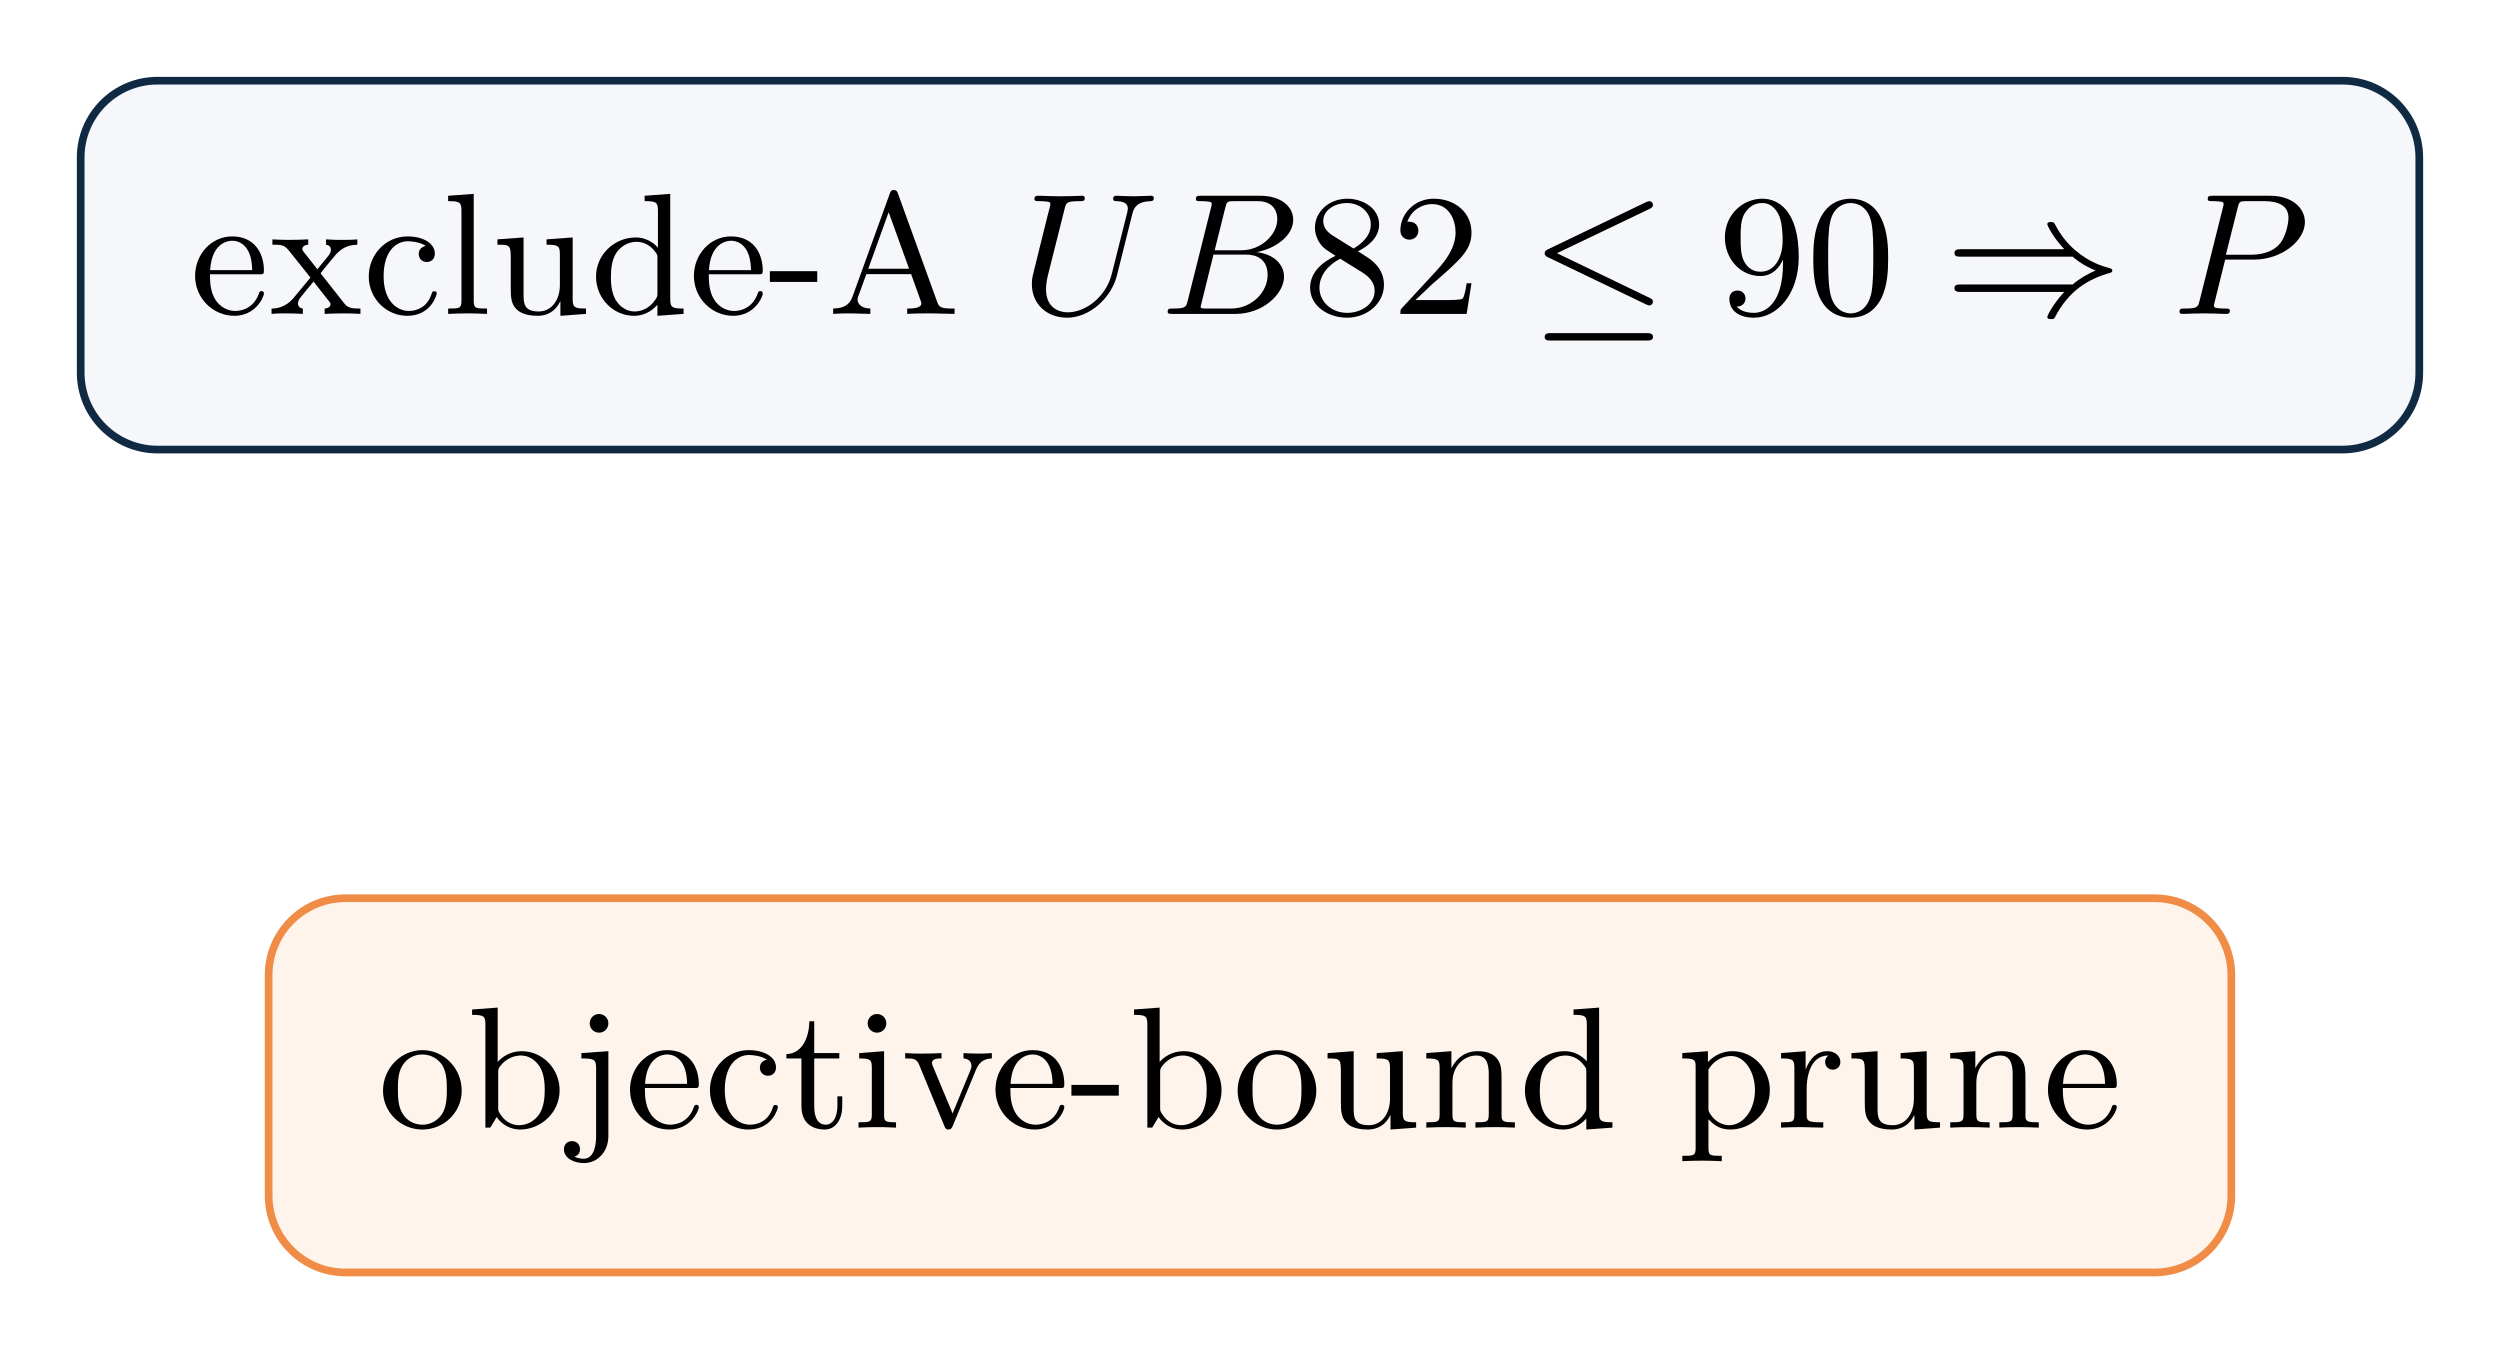
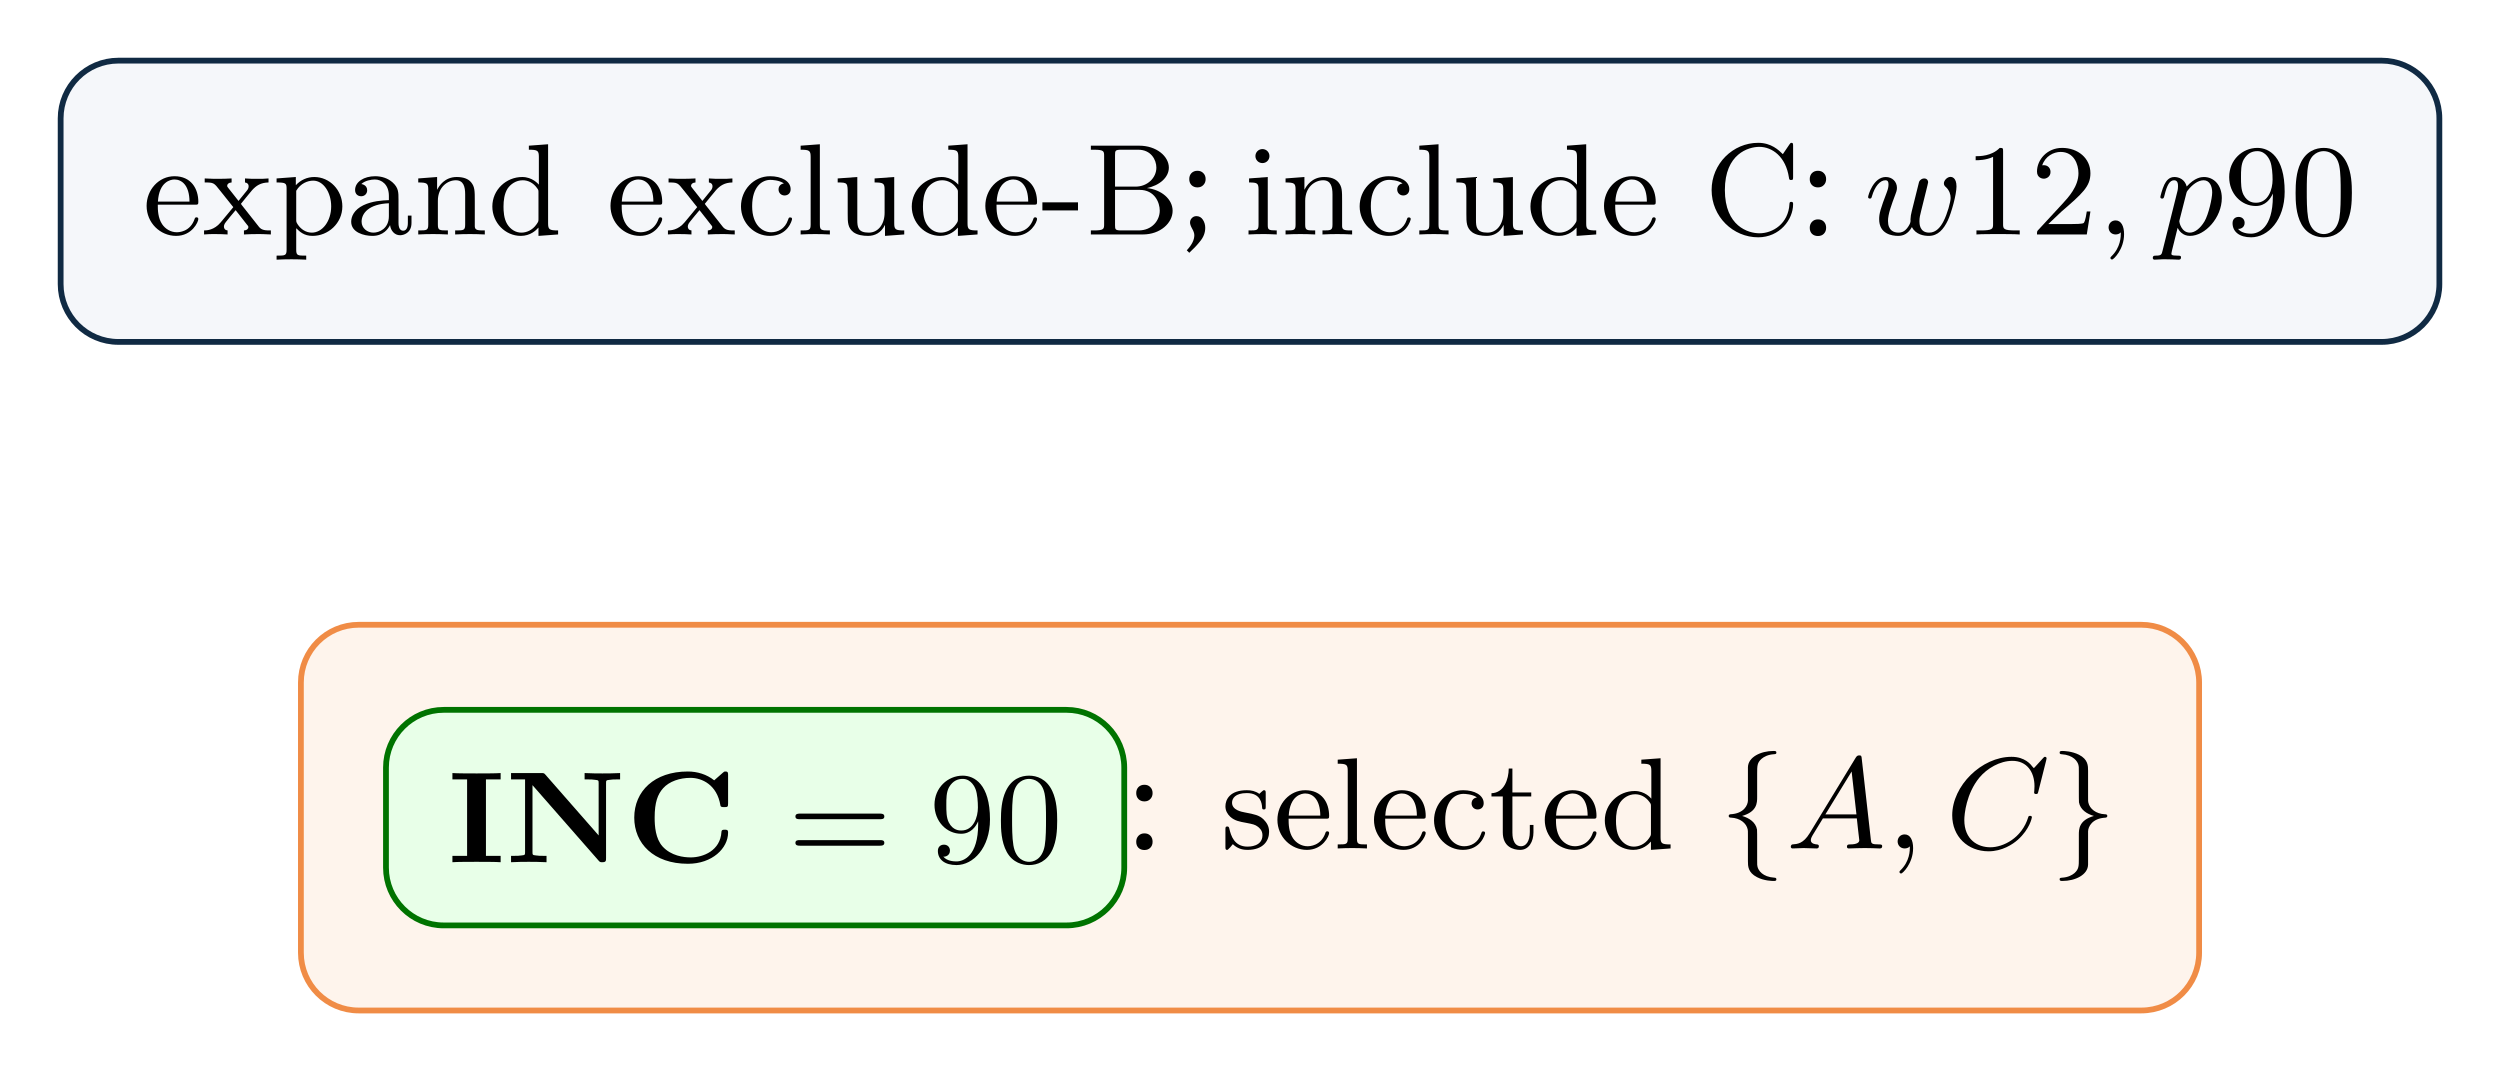
- <svg xmlns="http://www.w3.org/2000/svg" xmlns:xlink="http://www.w3.org/1999/xlink" version="1.1" width="129.601pt" height="70.149pt" viewBox="0 0 129.601 70.149">
+ <svg xmlns="http://www.w3.org/2000/svg" xmlns:xlink="http://www.w3.org/1999/xlink" version="1.1" width="172.465pt" height="73.893pt" viewBox="0 0 172.465 73.893">
  <defs>
-     <path id="g2-1" d="M4.243-2.87C4.243-3.471 4.216-4.243 3.902-4.916C3.507-5.759 2.826-5.974 2.305-5.974C1.767-5.974 1.085-5.759 .691-4.898C.404-4.279 .359-3.552 .359-2.87C.359-2.287 .377-1.417 .762-.709C1.184 .054 1.884 .197 2.296 .197C2.879 .197 3.543-.054 3.92-.879C4.189-1.48 4.243-2.153 4.243-2.87ZM2.305-.027C2.036-.027 1.39-.152 1.22-1.166C1.13-1.695 1.13-2.467 1.13-2.978C1.13-3.588 1.13-4.297 1.238-4.79C1.417-5.588 1.991-5.75 2.296-5.75C2.637-5.75 3.202-5.57 3.373-4.736C3.471-4.243 3.471-3.543 3.471-2.978C3.471-2.422 3.471-1.668 3.382-1.139C3.193-.117 2.53-.027 2.305-.027Z" />
-     <path id="g2-2" d="M4.144-1.588H3.893C3.875-1.471 3.803-.942 3.687-.798C3.633-.718 3.014-.718 2.835-.718H1.238L2.126-1.561C3.597-2.835 4.144-3.31 4.144-4.225C4.144-5.256 3.292-5.974 2.189-5.974C1.157-5.974 .457-5.158 .457-4.341C.457-3.893 .843-3.848 .924-3.848C1.121-3.848 1.39-3.992 1.39-4.315C1.39-4.584 1.202-4.781 .924-4.781C.879-4.781 .852-4.781 .816-4.772C1.032-5.409 1.606-5.696 2.09-5.696C3.005-5.696 3.319-4.844 3.319-4.225C3.319-3.31 2.628-2.565 2.198-2.099L.556-.323C.457-.224 .457-.206 .457 0H3.893L4.144-1.588Z" />
-     <path id="g2-3" d="M1.543-4.072C1.274-4.243 1.067-4.485 1.067-4.817C1.067-5.4 1.695-5.75 2.287-5.75C2.978-5.75 3.534-5.265 3.534-4.637S2.996-3.597 2.637-3.391L1.543-4.072ZM2.861-3.247C3.31-3.462 3.965-3.911 3.965-4.637C3.965-5.481 3.122-5.974 2.314-5.974C1.372-5.974 .637-5.301 .637-4.476C.637-4.135 .762-3.812 .978-3.552C1.13-3.382 1.184-3.346 1.704-3.014C.915-2.637 .386-2.09 .386-1.354C.386-.404 1.328 .197 2.296 .197C3.337 .197 4.216-.538 4.216-1.507C4.216-2.377 3.552-2.808 3.328-2.951C3.229-3.023 2.969-3.184 2.861-3.247ZM1.946-2.861L3.077-2.162C3.283-2.027 3.732-1.74 3.732-1.193C3.732-.484 3.014-.054 2.305-.054C1.525-.054 .87-.61 .87-1.354C.87-2 1.319-2.539 1.946-2.861Z" />
-     <path id="g2-4" d="M3.4-2.826V-2.628C3.4-.44 2.404-.054 1.893-.054C1.686-.054 1.229-.09 .996-.386H1.032C1.103-.368 1.453-.44 1.453-.798C1.453-1.032 1.292-1.211 1.041-1.211S.619-1.049 .619-.78C.619-.188 1.094 .197 1.902 .197C3.059 .197 4.216-.987 4.216-2.951C4.216-5.382 3.139-5.974 2.332-5.974C1.301-5.974 .386-5.14 .386-3.965C.386-2.826 1.211-1.964 2.225-1.964C2.879-1.964 3.238-2.44 3.4-2.826ZM2.243-2.189C2.099-2.189 1.659-2.189 1.372-2.745C1.202-3.086 1.202-3.525 1.202-3.956S1.202-4.835 1.39-5.176C1.659-5.633 2.009-5.75 2.332-5.75C2.942-5.75 3.184-5.131 3.22-5.041C3.346-4.709 3.382-4.162 3.382-3.776C3.382-3.122 3.086-2.189 2.243-2.189Z" />
-     <path id="g3-1" d="M6.207-5.445C6.288-5.481 6.387-5.534 6.387-5.651S6.297-5.848 6.198-5.848C6.18-5.848 6.135-5.848 6.028-5.795L.951-3.355C.825-3.292 .771-3.247 .771-3.139C.771-3.023 .87-2.969 .951-2.933L6.01-.502C6.135-.44 6.171-.44 6.189-.44C6.333-.44 6.387-.565 6.387-.628C6.387-.745 6.315-.78 6.225-.825L1.408-3.148L6.207-5.445ZM6.055 1.381C6.207 1.381 6.387 1.381 6.387 1.193C6.387 .996 6.189 .996 6.055 .996H1.103C.969 .996 .771 .996 .771 1.193C.771 1.381 .951 1.381 1.103 1.381H6.055Z" />
-     <path id="g3-2" d="M6.638-2.969C7.095-2.574 7.535-2.368 7.831-2.251C7.445-2.081 7.041-1.866 6.638-1.525H.825C.691-1.525 .511-1.525 .511-1.337C.511-1.139 .709-1.139 .87-1.139H6.207C5.642-.538 5.328 .081 5.328 .152C5.328 .269 5.436 .269 5.517 .269C5.624 .269 5.669 .269 5.714 .188C6.44-1.211 7.445-1.812 8.602-2.135C8.674-2.153 8.701-2.207 8.701-2.243C8.701-2.332 8.62-2.35 8.602-2.359C8.163-2.485 7.535-2.655 6.763-3.31C6.431-3.597 6.055-4.019 5.759-4.584C5.669-4.754 5.66-4.763 5.517-4.763C5.436-4.763 5.328-4.763 5.328-4.646C5.328-4.575 5.633-3.965 6.207-3.355H.87C.709-3.355 .511-3.355 .511-3.157C.511-2.969 .691-2.969 .825-2.969H6.638Z" />
-     <path id="g1-1" d="M1.462-.682C1.381-.359 1.363-.278 .691-.278C.52-.278 .422-.278 .422-.117C.422 0 .511 0 .673 0H3.938C5.391 0 6.458-1.058 6.458-1.929C6.458-2.565 5.929-3.104 5.041-3.202C6.064-3.4 6.934-4.081 6.934-4.88C6.934-5.579 6.288-6.127 5.221-6.127H2.153C1.991-6.127 1.884-6.127 1.884-5.965C1.884-5.848 1.964-5.848 2.153-5.848C2.189-5.848 2.35-5.848 2.494-5.83C2.646-5.813 2.709-5.795 2.709-5.696C2.709-5.651 2.7-5.615 2.673-5.517L1.462-.682ZM2.861-3.301L3.409-5.499C3.489-5.822 3.507-5.848 3.884-5.848H5.095C6.028-5.848 6.109-5.14 6.109-4.916C6.109-4.117 5.274-3.301 4.261-3.301H2.861ZM2.431-.278C2.305-.278 2.287-.278 2.251-.287C2.162-.296 2.135-.305 2.135-.368C2.135-.395 2.135-.413 2.18-.574L2.799-3.077H4.485C5.041-3.077 5.606-2.835 5.606-2.018C5.606-1.13 4.79-.278 3.714-.278H2.431Z" />
-     <path id="g1-2" d="M2.772-2.817H4.27C5.723-2.817 6.907-3.812 6.907-4.763C6.907-5.472 6.27-6.127 5.095-6.127H2.135C1.973-6.127 1.866-6.127 1.866-5.965C1.866-5.848 1.946-5.848 2.135-5.848C2.171-5.848 2.332-5.848 2.476-5.83C2.628-5.813 2.691-5.795 2.691-5.696C2.691-5.651 2.682-5.615 2.655-5.517L1.444-.682C1.363-.359 1.345-.278 .673-.278C.502-.278 .404-.278 .404-.117C.404-.018 .475 0 .538 0C.709 0 .933-.009 1.103-.018C1.372-.027 1.39-.027 1.677-.027S1.982-.027 2.251-.018C2.431-.009 2.664 0 2.835 0C2.897 0 3.014 0 3.014-.161C3.014-.278 2.924-.278 2.736-.278C2.7-.278 2.539-.278 2.395-.296C2.198-.323 2.189-.359 2.189-.44C2.189-.466 2.189-.484 2.234-.646L2.772-2.817ZM3.418-5.499C3.498-5.822 3.516-5.848 3.893-5.848H4.799C5.499-5.848 6.055-5.633 6.055-4.978C6.055-4.79 5.956-3.947 5.49-3.516C5.292-3.337 4.88-3.068 4.108-3.068H2.808L3.418-5.499Z" />
-     <path id="g1-3" d="M5.822-5.158C5.911-5.534 6.082-5.822 6.781-5.848C6.835-5.848 6.943-5.857 6.943-6.01C6.943-6.082 6.889-6.127 6.817-6.127C6.62-6.127 6.118-6.1 5.92-6.1C5.696-6.1 5.678-6.1 5.463-6.109C5.319-6.109 5.131-6.127 4.996-6.127C4.96-6.127 4.835-6.127 4.835-5.965C4.835-5.848 4.942-5.848 4.996-5.848C5.337-5.839 5.597-5.759 5.597-5.463C5.597-5.418 5.57-5.292 5.57-5.283L4.763-2.072C4.449-.834 3.364-.081 2.476-.081C2.018-.081 1.354-.323 1.354-1.274C1.354-1.507 1.39-1.74 1.444-1.973L2.314-5.436C2.395-5.777 2.422-5.848 3.122-5.848C3.265-5.848 3.364-5.848 3.364-6.01C3.364-6.091 3.301-6.127 3.229-6.127L2.664-6.109C2.395-6.1 2.377-6.1 2.09-6.1S1.785-6.1 1.516-6.109C1.337-6.118 1.103-6.127 .933-6.127C.879-6.127 .753-6.127 .753-5.965C.753-5.848 .843-5.848 1.023-5.848C1.058-5.848 1.22-5.848 1.363-5.83C1.534-5.813 1.579-5.786 1.579-5.696C1.579-5.642 1.498-5.319 1.444-5.131L1.247-4.341C1.166-3.992 .736-2.305 .7-2.126C.628-1.839 .619-1.74 .619-1.543C.619-.502 1.399 .197 2.449 .197C3.615 .197 4.745-.834 5.032-2L5.822-5.158Z" />
-     <path id="g0-27" d="M6.602 0V-.278H6.449C5.893-.278 5.795-.359 5.705-.61L3.669-6.234C3.624-6.351 3.597-6.423 3.453-6.423S3.292-6.369 3.238-6.225L1.31-.897C1.202-.601 .996-.287 .305-.278V0C.646-.027 .888-.027 1.22-.027L2.234 0V-.278C1.722-.287 1.57-.565 1.57-.736C1.57-.816 1.588-.861 1.606-.906L2.027-2.063H4.35L4.835-.709C4.871-.619 4.88-.592 4.88-.547C4.88-.278 4.377-.278 4.144-.278V0C4.548-.027 5.014-.027 5.427-.027L6.602 0ZM4.243-2.341H2.126L3.184-5.274L4.243-2.341Z" />
-     <path id="g0-35" d="M4.808-1.938C4.808-3.059 3.92-3.965 2.843-3.965C2.234-3.965 1.812-3.651 1.597-3.409V-6.225L.269-6.127V-5.848C.879-5.848 .96-5.786 .96-5.346V0H1.211L1.543-.547C1.821-.152 2.269 .099 2.754 .099C3.821 .099 4.808-.762 4.808-1.938ZM4.037-1.946C4.037-1.525 3.983-1.049 3.749-.691C3.552-.404 3.184-.126 2.709-.126C2.305-.126 1.964-.341 1.749-.673C1.624-.861 1.624-.87 1.624-1.041V-2.861C1.624-3.032 1.624-3.041 1.722-3.184C2.027-3.597 2.467-3.74 2.808-3.74C3.193-3.74 3.552-3.525 3.785-3.148C4.019-2.763 4.037-2.234 4.037-1.946Z" />
+     <path id="g5-1" d="M2.619-5.167C2.619-5.705 2.619-5.911 2.915-6.18C3.095-6.333 3.364-6.476 3.776-6.503C3.875-6.512 3.947-6.512 3.947-6.611C3.947-6.728 3.866-6.728 3.749-6.728C2.87-6.728 1.991-6.306 1.982-5.597V-3.301C1.973-2.996 1.713-2.404 .771-2.359C.691-2.35 .655-2.296 .655-2.243C.655-2.135 .745-2.126 .816-2.126C1.444-2.099 1.875-1.74 1.964-1.319C1.982-1.238 1.982-1.22 1.982-.906V.87C1.982 1.22 1.982 1.659 2.61 1.982C3.086 2.234 3.651 2.243 3.749 2.243C3.866 2.243 3.947 2.243 3.947 2.126C3.947 2.027 3.857 2.018 3.812 2.018C2.987 1.964 2.709 1.516 2.646 1.274C2.619 1.166 2.619 1.148 2.619 .825V-.52C2.619-.78 2.619-1.22 2.61-1.301C2.521-1.803 2.081-2.099 1.579-2.243C2.619-2.539 2.619-3.157 2.619-3.552V-5.167Z" />
+     <path id="g5-2" d="M2.619-1.184C2.628-1.489 2.888-2.081 3.83-2.126C3.911-2.135 3.947-2.189 3.947-2.243C3.947-2.35 3.857-2.359 3.785-2.359C3.157-2.386 2.727-2.745 2.637-3.166C2.619-3.247 2.619-3.265 2.619-3.579V-5.355C2.619-5.705 2.619-6.144 1.991-6.467C1.516-6.71 .951-6.728 .852-6.728C.745-6.728 .655-6.728 .655-6.611C.655-6.512 .745-6.503 .789-6.503C1.615-6.449 1.893-6.001 1.955-5.759C1.982-5.651 1.982-5.633 1.982-5.31V-3.965C1.982-3.705 1.982-3.265 1.991-3.184C2.081-2.682 2.521-2.386 3.023-2.243C1.982-1.946 1.982-1.328 1.982-.933V.682C1.982 1.22 1.982 1.426 1.686 1.695C1.507 1.848 1.238 1.991 .825 2.018C.727 2.027 .655 2.027 .655 2.126C.655 2.243 .745 2.243 .852 2.243C1.731 2.243 2.61 1.821 2.619 1.112V-1.184Z" />
+     <path id="g4-42" d="M7.068-2.045C7.068-2.243 6.979-2.243 6.835-2.243C6.736-2.243 6.62-2.243 6.611-2.099C6.539-.798 5.346-.332 4.494-.332C4.01-.332 3.139-.431 2.539-1.094C2.063-1.633 2-2.467 2-3.077C2-4.153 2.216-4.691 2.583-5.104C3.005-5.579 3.732-5.822 4.476-5.822C5.265-5.822 6.306-5.346 6.539-3.92C6.557-3.803 6.665-3.803 6.799-3.803C7.041-3.803 7.068-3.821 7.068-4.063V-6.001C7.068-6.162 7.068-6.261 6.889-6.261C6.799-6.261 6.781-6.243 6.701-6.171L6.109-5.651C5.597-6.064 4.942-6.261 4.288-6.261C1.973-6.261 .592-4.898 .592-3.077C.592-1.301 1.92 .108 4.297 .108C5.983 .108 7.068-.969 7.068-2.045Z" />
+     <path id="g4-65" d="M3.66 0V-.44H2.646V-5.714H3.66V-6.153C3.346-6.127 2.377-6.127 2-6.127S.646-6.127 .332-6.153V-5.714H1.345V-.44H.332V0C.646-.027 1.615-.027 1.991-.027S3.346-.027 3.66 0Z" />
+     <path id="g4-76" d="M7.903-5.714V-6.153C7.32-6.127 7.068-6.127 6.683-6.127C6.288-6.127 6.046-6.127 5.454-6.153V-5.714H5.687C5.929-5.714 5.947-5.714 6.162-5.687C6.414-5.66 6.423-5.651 6.423-5.454V-1.848L2.754-6.037C2.655-6.153 2.637-6.153 2.449-6.153H.377V-5.714H1.345V-.7C1.345-.502 1.337-.493 1.085-.466C.87-.44 .852-.44 .61-.44H.377V0C.96-.027 1.211-.027 1.597-.027C1.991-.027 2.234-.027 2.826 0V-.44H2.592C2.35-.44 2.332-.44 2.117-.466C1.866-.493 1.857-.502 1.857-.7V-5.319L6.414-.117C6.512 0 6.548 0 6.674 0C6.934 0 6.934-.099 6.934-.296V-5.454C6.934-5.651 6.943-5.66 7.194-5.687C7.409-5.714 7.427-5.714 7.669-5.714H7.903Z" />
+     <path id="g3-1" d="M4.243-2.87C4.243-3.471 4.216-4.243 3.902-4.916C3.507-5.759 2.826-5.974 2.305-5.974C1.767-5.974 1.085-5.759 .691-4.898C.404-4.279 .359-3.552 .359-2.87C.359-2.287 .377-1.417 .762-.709C1.184 .054 1.884 .197 2.296 .197C2.879 .197 3.543-.054 3.92-.879C4.189-1.48 4.243-2.153 4.243-2.87ZM2.305-.027C2.036-.027 1.39-.152 1.22-1.166C1.13-1.695 1.13-2.467 1.13-2.978C1.13-3.588 1.13-4.297 1.238-4.79C1.417-5.588 1.991-5.75 2.296-5.75C2.637-5.75 3.202-5.57 3.373-4.736C3.471-4.243 3.471-3.543 3.471-2.978C3.471-2.422 3.471-1.668 3.382-1.139C3.193-.117 2.53-.027 2.305-.027Z" />
+     <path id="g3-2" d="M2.727-5.732C2.727-5.956 2.718-5.974 2.494-5.974C1.938-5.4 1.112-5.4 .834-5.4V-5.122C1.005-5.122 1.552-5.122 2.036-5.355V-.718C2.036-.386 2.009-.278 1.175-.278H.888V0C1.211-.027 2.009-.027 2.377-.027S3.552-.027 3.875 0V-.278H3.588C2.754-.278 2.727-.386 2.727-.718V-5.732Z" />
+     <path id="g3-3" d="M4.144-1.588H3.893C3.875-1.471 3.803-.942 3.687-.798C3.633-.718 3.014-.718 2.835-.718H1.238L2.126-1.561C3.597-2.835 4.144-3.31 4.144-4.225C4.144-5.256 3.292-5.974 2.189-5.974C1.157-5.974 .457-5.158 .457-4.341C.457-3.893 .843-3.848 .924-3.848C1.121-3.848 1.39-3.992 1.39-4.315C1.39-4.584 1.202-4.781 .924-4.781C.879-4.781 .852-4.781 .816-4.772C1.032-5.409 1.606-5.696 2.09-5.696C3.005-5.696 3.319-4.844 3.319-4.225C3.319-3.31 2.628-2.565 2.198-2.099L.556-.323C.457-.224 .457-.206 .457 0H3.893L4.144-1.588Z" />
+     <path id="g3-4" d="M3.4-2.826V-2.628C3.4-.44 2.404-.054 1.893-.054C1.686-.054 1.229-.09 .996-.386H1.032C1.103-.368 1.453-.44 1.453-.798C1.453-1.032 1.292-1.211 1.041-1.211S.619-1.049 .619-.78C.619-.188 1.094 .197 1.902 .197C3.059 .197 4.216-.987 4.216-2.951C4.216-5.382 3.139-5.974 2.332-5.974C1.301-5.974 .386-5.14 .386-3.965C.386-2.826 1.211-1.964 2.225-1.964C2.879-1.964 3.238-2.44 3.4-2.826ZM2.243-2.189C2.099-2.189 1.659-2.189 1.372-2.745C1.202-3.086 1.202-3.525 1.202-3.956S1.202-4.835 1.39-5.176C1.659-5.633 2.009-5.75 2.332-5.75C2.942-5.75 3.184-5.131 3.22-5.041C3.346-4.709 3.382-4.162 3.382-3.776C3.382-3.122 3.086-2.189 2.243-2.189Z" />
+     <path id="g3-5" d="M6.351-2.969C6.476-2.969 6.647-2.969 6.647-3.157C6.647-3.355 6.449-3.355 6.315-3.355H.843C.709-3.355 .511-3.355 .511-3.157C.511-2.969 .691-2.969 .807-2.969H6.351ZM6.315-1.139C6.449-1.139 6.647-1.139 6.647-1.337C6.647-1.525 6.476-1.525 6.351-1.525H.807C.691-1.525 .511-1.525 .511-1.337C.511-1.139 .709-1.139 .843-1.139H6.315Z" />
+     <path id="g2-1" d="M1.633-.144C1.633 .152 1.633 .888 .969 1.525C.915 1.579 .915 1.588 .915 1.624C.915 1.686 .978 1.731 1.032 1.731C1.13 1.731 1.857 1.032 1.857-.018C1.857-.574 1.659-.969 1.274-.969C.969-.969 .789-.736 .789-.484S.969 0 1.274 0C1.408 0 1.543-.045 1.633-.144Z" />
+     <path id="g2-2" d="M1.633-1.049C1.193-.332 .798-.305 .44-.278C.377-.269 .332-.197 .332-.117C.332-.063 .368 0 .457 0C.628 0 1.049-.027 1.22-.027C1.417-.027 1.902 0 2.099 0C2.153 0 2.269 0 2.269-.161C2.269-.269 2.162-.278 2.135-.278C2.054-.287 1.713-.305 1.713-.574C1.713-.7 1.812-.87 1.839-.915L2.547-2.072H4.889C4.916-1.866 4.942-1.561 4.969-1.337C5.005-.987 5.059-.592 5.059-.565C5.059-.431 4.934-.278 4.413-.278C4.324-.278 4.207-.278 4.207-.117C4.207-.018 4.279 0 4.341 0C4.512 0 4.727-.018 4.907-.018S5.301-.027 5.445-.027C5.741-.027 5.759-.027 5.974-.018C6.118-.009 6.324 0 6.467 0C6.521 0 6.638 0 6.638-.161C6.638-.278 6.539-.278 6.431-.278C5.893-.278 5.884-.341 5.857-.601L5.23-6.18C5.212-6.378 5.203-6.423 5.05-6.423C4.925-6.423 4.871-6.36 4.799-6.243L1.633-1.049ZM2.718-2.35L4.53-5.31L4.862-2.35H2.718Z" />
+     <path id="g2-3" d="M6.943-6.082C6.97-6.189 6.97-6.207 6.97-6.225C6.97-6.234 6.961-6.324 6.862-6.324C6.808-6.324 6.781-6.297 6.719-6.225L6.171-5.624C6.135-5.579 6.1-5.543 6.091-5.543S6.073-5.552 6.019-5.615C5.884-5.795 5.481-6.324 4.548-6.324C2.494-6.324 .457-4.333 .457-2.287C.457-.825 1.525 .197 2.969 .197C3.902 .197 4.637-.287 4.987-.601C5.804-1.328 5.956-2.117 5.956-2.153S5.938-2.251 5.83-2.251C5.732-2.251 5.714-2.198 5.705-2.162C5.265-.718 3.983-.081 3.086-.081C2.216-.081 1.292-.61 1.292-1.964C1.292-2.368 1.426-3.785 2.332-4.889C2.87-5.534 3.749-6.046 4.611-6.046C5.606-6.046 6.135-5.283 6.135-4.297C6.135-3.992 6.109-3.929 6.109-3.857C6.109-3.758 6.216-3.758 6.243-3.758C6.36-3.758 6.36-3.776 6.405-3.947L6.943-6.082Z" />
+     <path id="g2-4" d="M.413 1.121C.35 1.381 .332 1.462-.054 1.462C-.152 1.462-.26 1.462-.26 1.624C-.26 1.659-.242 1.74-.144 1.74L.242 1.722C.296 1.713 .502 1.713 .628 1.713C.78 1.713 .933 1.722 1.085 1.722C1.229 1.722 1.381 1.74 1.516 1.74C1.57 1.74 1.686 1.74 1.686 1.579C1.686 1.462 1.597 1.462 1.444 1.462C1.023 1.462 1.023 1.399 1.023 1.319C1.023 1.265 1.085 1.023 1.121 .879L1.453-.457C1.543-.269 1.794 .099 2.305 .099C3.355 .099 4.503-1.166 4.503-2.512C4.503-3.427 3.938-3.965 3.265-3.965C3.077-3.965 2.628-3.92 2.081-3.31C1.946-3.812 1.534-3.965 1.229-3.965C.852-3.965 .664-3.687 .538-3.444C.386-3.131 .26-2.619 .26-2.583C.26-2.503 .323-2.476 .386-2.476C.484-2.476 .502-2.521 .547-2.7C.718-3.409 .906-3.74 1.211-3.74C1.48-3.74 1.48-3.453 1.48-3.319C1.48-3.247 1.471-3.113 1.453-3.041L.413 1.121ZM2.036-2.763C2.081-2.942 2.081-2.96 2.198-3.095C2.44-3.4 2.843-3.74 3.247-3.74C3.669-3.74 3.839-3.319 3.839-2.897C3.839-2.494 3.588-1.381 3.31-.906C3.005-.395 2.628-.126 2.296-.126C1.713-.126 1.57-.834 1.57-.897C1.57-.951 1.588-.996 1.597-1.041L2.036-2.763Z" />
+     <path id="g2-5" d="M4.279-3.068C4.324-3.247 4.404-3.57 4.404-3.606C4.404-3.723 4.324-3.866 4.126-3.866C4.01-3.866 3.848-3.794 3.776-3.624C3.758-3.57 3.328-1.839 3.274-1.606C3.22-1.39 3.193-1.247 3.184-1.032C3.22-.807 3.086-.61 2.951-.431C2.754-.188 2.556-.126 2.368-.126C2.045-.126 1.633-.26 1.633-.933C1.633-1.399 1.866-2.036 2.144-2.772C2.189-2.888 2.251-3.041 2.251-3.211C2.251-3.651 1.92-3.965 1.48-3.965C.619-3.965 .26-2.691 .26-2.583C.26-2.503 .323-2.476 .386-2.476C.484-2.476 .493-2.53 .529-2.646C.718-3.301 1.076-3.74 1.453-3.74C1.633-3.74 1.668-3.624 1.668-3.444C1.668-3.292 1.633-3.131 1.552-2.915C1.112-1.767 1.023-1.435 1.023-1.058C1.023-.036 1.893 .099 2.341 .099C2.691 .099 3.023-.045 3.283-.511C3.552 .018 4.117 .099 4.449 .099C5.086 .099 5.472-.368 5.759-.96C6.01-1.489 6.36-2.763 6.36-3.31C6.36-3.938 6.028-3.974 5.947-3.974C5.723-3.974 5.49-3.732 5.49-3.525C5.49-3.391 5.57-3.319 5.633-3.265C5.875-3.041 5.956-2.754 5.956-2.521C5.956-2.251 5.732-1.426 5.463-.906C5.265-.52 4.96-.126 4.476-.126C3.803-.126 3.803-.753 3.803-.915C3.803-1.157 3.848-1.345 3.929-1.659L4.279-3.068Z" />
+     <path id="g1-29" d="M1.597-4.234Q1.758-4.072 1.758-3.821T1.597-3.409Q1.444-3.247 1.193-3.247T.78-3.409Q.628-3.57 .628-3.821T.78-4.234Q.942-4.395 1.193-4.395T1.597-4.234ZM1.758-.457Q1.758-.206 1.597-.045Q1.444 .108 1.193 .108T.78-.045Q.628-.206 .628-.457T.78-.87Q.942-1.041 1.193-1.041Q1.453-1.041 1.606-.879T1.758-.457Z" />
+     <path id="g1-30" d="M1.597-4.234Q1.758-4.072 1.758-3.821T1.597-3.409Q1.444-3.247 1.193-3.247T.78-3.409Q.628-3.57 .628-3.821T.78-4.234Q.942-4.395 1.193-4.395T1.597-4.234ZM1.731-.457Q1.731-.206 1.642 .027Q1.552 .269 1.345 .511Q1.139 .762 1.014 .888T.628 1.265L.457 1.094Q.978 .538 .978 .054Q.978-.144 .825-.404Q.682-.664 .682-.816Q.682-1.005 .807-1.13Q.933-1.265 1.121-1.265Q1.408-1.265 1.57-1.014T1.731-.457Z" />
+     <path id="g0-28" d="M4.458-.798V-1.301H4.207V-.807C4.207-.709 4.207-.26 3.884-.26S3.561-.691 3.561-.834V-2.404C3.561-2.915 3.561-3.22 3.157-3.588C2.826-3.884 2.395-4.019 1.946-4.019C1.193-4.019 .565-3.642 .565-3.068C.565-2.79 .753-2.637 .987-2.637C1.229-2.637 1.399-2.817 1.399-3.05C1.399-3.436 .996-3.48 .996-3.48C1.238-3.714 1.668-3.794 1.929-3.794C2.386-3.794 2.897-3.453 2.897-2.664V-2.368C2.413-2.35 1.74-2.305 1.139-2.018C.493-1.704 .296-1.238 .296-.879C.296-.144 1.166 .099 1.767 .099C2.512 .099 2.852-.395 2.978-.646C3.023-.269 3.283 .054 3.669 .054C3.893 .054 4.458-.081 4.458-.798ZM2.897-1.265C2.897-.395 2.225-.126 1.83-.126C1.408-.126 1.014-.431 1.014-.879C1.014-1.471 1.525-2.099 2.897-2.153V-1.265Z" />
+     <path id="g0-34" d="M6.01-1.633C6.01-2.44 5.23-3.095 4.234-3.202C5.122-3.382 5.75-3.947 5.75-4.611C5.75-5.4 4.889-6.127 3.705-6.127H.368V-5.848H.574C1.265-5.848 1.283-5.75 1.283-5.418V-.709C1.283-.377 1.265-.278 .574-.278H.368V0H3.956C5.167 0 6.01-.798 6.01-1.633ZM4.889-4.611C4.889-3.92 4.288-3.301 3.444-3.301H2.036V-5.481C2.036-5.786 2.054-5.848 2.476-5.848H3.642C4.521-5.848 4.889-5.149 4.889-4.611ZM5.122-1.65C5.122-.96 4.584-.278 3.66-.278H2.476C2.054-.278 2.036-.341 2.036-.646V-3.077H3.732C4.772-3.077 5.122-2.198 5.122-1.65Z" />
+     <path id="g0-42" d="M6.135-2.081C6.135-2.171 6.135-2.251 6.01-2.251C5.893-2.251 5.893-2.189 5.884-2.108C5.813-.745 4.736-.081 3.812-.081C3.05-.081 1.426-.556 1.426-3.068C1.426-5.57 3.059-6.046 3.803-6.046C4.691-6.046 5.633-5.373 5.848-3.92C5.866-3.803 5.875-3.758 5.992-3.758C6.135-3.758 6.135-3.803 6.135-3.992V-6.091C6.135-6.243 6.135-6.324 6.028-6.324C5.965-6.324 5.938-6.297 5.884-6.216L5.427-5.543C5.14-5.822 4.629-6.324 3.723-6.324C1.982-6.324 .511-4.88 .511-3.068C.511-1.22 2 .197 3.723 .197C5.212 .197 6.135-1.032 6.135-2.081Z" />
    <path id="g0-43" d="M3.83-1.067C3.83-1.175 3.732-1.175 3.705-1.175C3.606-1.175 3.606-1.157 3.552-1.005C3.346-.386 2.843-.152 2.386-.152C1.812-.152 1.076-.619 1.076-1.946C1.076-3.346 1.794-3.767 2.332-3.767C2.449-3.767 2.933-3.749 3.265-3.525C3.077-3.489 2.897-3.364 2.897-3.104C2.897-2.87 3.077-2.691 3.31-2.691S3.732-2.843 3.732-3.122C3.732-3.678 3.104-4.019 2.314-4.019C1.166-4.019 .305-3.059 .305-1.938C.305-.78 1.238 .099 2.296 .099C3.543 .099 3.83-.987 3.83-1.067Z" />
    <path id="g0-47" d="M4.844 0V-.278C4.234-.278 4.153-.341 4.153-.78V-6.225L2.826-6.127V-5.848C3.436-5.848 3.516-5.786 3.516-5.346V-3.436C3.471-3.489 3.068-3.965 2.368-3.965C1.265-3.965 .305-3.086 .305-1.929C.305-.807 1.202 .099 2.269 .099C2.924 .099 3.328-.287 3.489-.475V.099L4.844 0ZM3.489-1.076C3.489-.915 3.489-.888 3.355-.7C3.077-.296 2.664-.126 2.305-.126C1.92-.126 1.561-.341 1.328-.718C1.094-1.103 1.076-1.633 1.076-1.92C1.076-2.341 1.13-2.817 1.363-3.175C1.561-3.462 1.929-3.74 2.404-3.74C2.781-3.74 3.139-3.552 3.382-3.211C3.489-3.068 3.489-3.059 3.489-2.888V-1.076Z" />
    <path id="g0-50" d="M3.83-1.067C3.83-1.13 3.785-1.184 3.705-1.184C3.615-1.184 3.588-1.121 3.579-1.085C3.274-.17 2.476-.152 2.341-.152C1.911-.152 1.543-.395 1.337-.7C1.041-1.139 1.032-1.677 1.032-2.054H3.588C3.785-2.054 3.83-2.054 3.83-2.243C3.83-3.166 3.328-4.019 2.18-4.019C1.103-4.019 .26-3.086 .26-1.973C.26-.798 1.202 .099 2.296 .099S3.83-.861 3.83-1.067ZM3.22-2.269H1.041C1.121-3.651 1.929-3.794 2.18-3.794C2.673-3.794 3.211-3.418 3.22-2.269Z" />
    <path id="g0-64" d="M2.556-1.659V-2.216H.099V-1.659H2.556Z" />
    <path id="g0-66" d="M2.269 0V-.278C1.686-.278 1.65-.323 1.65-.673V-3.965L.359-3.866V-3.588C.933-3.588 1.014-3.534 1.014-3.095V-.691C1.014-.278 .915-.278 .323-.278V0C.727-.018 .915-.027 1.31-.027C1.453-.027 1.83-.027 2.269 0ZM1.767-5.409C1.767-5.678 1.552-5.893 1.283-5.893S.798-5.678 .798-5.409S1.014-4.925 1.283-4.925S1.767-5.14 1.767-5.409Z" />
-     <path id="g0-68" d="M1.955 .431V-3.965L.556-3.866V-3.588C1.238-3.588 1.319-3.525 1.319-3.086V.457C1.319 .718 1.283 1.615 .673 1.615C.646 1.615 .413 1.615 .197 1.507C.484 1.417 .484 1.166 .484 1.112C.484 .879 .314 .7 .072 .7C-.188 .7-.35 .879-.35 1.121C-.35 1.588 .17 1.839 .682 1.839C1.39 1.839 1.955 1.256 1.955 .431ZM1.955-5.409C1.955-5.678 1.74-5.893 1.471-5.893S.987-5.678 .987-5.409S1.202-4.925 1.471-4.925S1.955-5.14 1.955-5.409Z" />
    <path id="g0-72" d="M2.341 0V-.278C1.749-.278 1.65-.278 1.65-.691V-6.225L.323-6.127V-5.848C.933-5.848 1.014-5.786 1.014-5.346V-.691C1.014-.278 .915-.278 .323-.278V0C.745-.018 .915-.027 1.328-.027C1.749-.027 1.902-.018 2.341 0Z" />
    <path id="g0-77" d="M4.907 0V-.278C4.449-.278 4.225-.278 4.216-.556V-2.278C4.216-3.023 4.216-3.283 3.965-3.597C3.758-3.848 3.418-3.965 2.969-3.965C2.135-3.965 1.749-3.346 1.624-3.095H1.615V-3.965L.314-3.866V-3.588C.924-3.588 1.005-3.525 1.005-3.086V-.691C1.005-.278 .906-.278 .314-.278V0C.736-.018 .906-.027 1.337-.027S1.884-.018 2.359 0V-.278C1.767-.278 1.668-.278 1.668-.691V-2.323C1.668-3.274 2.341-3.74 2.906-3.74C3.436-3.74 3.552-3.301 3.552-2.763V-.691C3.552-.278 3.453-.278 2.861-.278V0C3.283-.018 3.453-.027 3.884-.027S4.431-.018 4.907 0Z" />
-     <path id="g0-81" d="M4.341-1.911C4.341-3.086 3.409-4.019 2.305-4.019C1.166-4.019 .26-3.059 .26-1.911C.26-.789 1.193 .099 2.296 .099C3.436 .099 4.341-.807 4.341-1.911ZM3.57-1.991C3.57-1.659 3.57-1.139 3.346-.745C3.095-.332 2.682-.152 2.305-.152C1.857-.152 1.48-.377 1.274-.727C1.041-1.103 1.032-1.579 1.032-1.991C1.032-2.323 1.032-2.835 1.256-3.202C1.525-3.66 1.973-3.794 2.296-3.794C2.808-3.794 3.175-3.507 3.355-3.202C3.561-2.826 3.57-2.368 3.57-1.991Z" />
    <path id="g0-84" d="M4.808-1.938C4.808-3.068 3.929-3.965 2.87-3.965C2.386-3.965 1.938-3.767 1.597-3.4V-3.965L.269-3.866V-3.588C.906-3.588 .96-3.534 .96-3.148V1.049C.96 1.462 .861 1.462 .269 1.462V1.74C.691 1.722 .861 1.713 1.292 1.713S1.839 1.722 2.314 1.74V1.462C1.722 1.462 1.624 1.462 1.624 1.049V-.431C1.857-.197 2.162 .099 2.754 .099C3.821 .099 4.808-.762 4.808-1.938ZM4.037-1.938C4.037-.915 3.427-.126 2.7-.126C2.296-.126 1.955-.359 1.74-.673C1.624-.852 1.624-.87 1.624-1.041V-3.014C1.929-3.534 2.422-3.714 2.799-3.714C3.498-3.714 4.037-2.906 4.037-1.938Z" />
-     <path id="g0-96" d="M3.346-3.409C3.346-3.696 3.077-3.965 2.673-3.965C2.135-3.965 1.758-3.588 1.552-3.032H1.543V-3.965L.269-3.866V-3.588C.879-3.588 .96-3.525 .96-3.086V-.691C.96-.278 .861-.278 .269-.278V0C.745-.018 .861-.027 1.319-.027L2.458 0V-.278H2.278C1.624-.278 1.597-.377 1.597-.709V-2.054C1.597-2.422 1.695-3.74 2.718-3.74V-3.732C2.7-3.723 2.556-3.615 2.556-3.4C2.556-3.157 2.745-3.005 2.951-3.005C3.139-3.005 3.346-3.139 3.346-3.409Z" />
+     <path id="g0-98" d="M3.319-1.148C3.319-1.552 3.139-1.794 2.942-2C2.637-2.296 2.314-2.359 1.65-2.485C1.417-2.53 .762-2.646 .762-3.157C.762-3.444 .969-3.821 1.785-3.821C2.754-3.821 2.817-3.077 2.835-2.852C2.843-2.745 2.843-2.691 2.96-2.691C3.086-2.691 3.086-2.754 3.086-2.924V-3.785C3.086-3.938 3.086-4.019 2.978-4.019C2.933-4.019 2.915-4.019 2.799-3.911C2.781-3.893 2.7-3.812 2.646-3.767C2.368-3.965 2.09-4.019 1.785-4.019C.601-4.019 .305-3.364 .305-2.906C.305-2.619 .431-2.386 .637-2.189C.942-1.911 1.283-1.848 1.74-1.767C2.198-1.677 2.35-1.65 2.547-1.498C2.637-1.426 2.861-1.256 2.861-.915C2.861-.126 1.955-.126 1.83-.126C.915-.126 .682-.888 .574-1.372C.547-1.462 .538-1.516 .431-1.516C.305-1.516 .305-1.444 .305-1.283V-.135C.305 .018 .305 .099 .413 .099C.466 .099 .475 .09 .637-.081C.673-.135 .771-.251 .816-.296C1.193 .072 1.606 .099 1.83 .099C2.933 .099 3.319-.547 3.319-1.148Z" />
    <path id="g0-105" d="M3.068-1.112V-1.624H2.817V-1.139C2.817-.475 2.539-.152 2.216-.152C1.615-.152 1.615-.942 1.615-1.103V-3.588H2.915V-3.866H1.615V-5.517H1.363C1.354-4.763 1.041-3.839 .17-3.812V-3.588H.951V-1.112C.951-.108 1.677 .099 2.153 .099C2.754 .099 3.068-.475 3.068-1.112Z" />
    <path id="g0-109" d="M4.907 0V-.278C4.297-.278 4.216-.341 4.216-.78V-3.965L2.861-3.866V-3.588C3.471-3.588 3.552-3.525 3.552-3.086V-1.498C3.552-.7 3.104-.126 2.458-.126C1.713-.126 1.668-.511 1.668-.996V-3.965L.314-3.866V-3.588C1.005-3.588 1.005-3.561 1.005-2.763V-1.417C1.005-.834 1.005-.457 1.417-.144C1.677 .036 2.045 .099 2.404 .099C2.87 .099 3.31-.108 3.57-.646H3.579V.099L4.907 0Z" />
-     <path id="g0-112" d="M4.673-3.588V-3.866C4.404-3.839 3.983-3.839 3.983-3.839C3.732-3.839 3.453-3.848 3.202-3.866V-3.588C3.462-3.57 3.615-3.436 3.615-3.202C3.615-3.113 3.606-3.095 3.57-2.996L2.637-.736L1.615-3.184C1.588-3.238 1.57-3.292 1.57-3.355C1.57-3.588 1.893-3.588 2.063-3.588V-3.866C1.677-3.848 1.471-3.839 1.076-3.839C.762-3.839 .502-3.839 .179-3.866V-3.588C.601-3.588 .771-3.588 .906-3.256L2.216-.072C2.269 .072 2.341 .099 2.422 .099S2.574 .081 2.637-.072L3.857-3.014C4.045-3.471 4.359-3.579 4.673-3.588Z" />
    <path id="g0-116" d="M4.736 0V-.278C4.377-.278 4.108-.278 3.911-.529L2.736-2.018C2.673-2.099 2.673-2.117 2.673-2.117S3.373-2.987 3.444-3.059C3.723-3.364 4.028-3.579 4.575-3.588V-3.866C4.315-3.839 4.072-3.839 3.812-3.839C3.471-3.839 3.31-3.839 2.951-3.866V-3.588C3.086-3.57 3.202-3.498 3.202-3.319C3.202-3.175 3.122-3.077 3.077-3.023L2.503-2.314L1.803-3.202C1.74-3.283 1.722-3.301 1.722-3.364C1.722-3.471 1.821-3.579 2.027-3.588V-3.866C1.686-3.848 1.453-3.839 1.049-3.839C1.049-3.839 .52-3.839 .17-3.866V-3.588C.789-3.588 .807-3.57 1.22-3.041L2.144-1.884L1.274-.834C.825-.296 .314-.278 .126-.278V0C.386-.027 .628-.027 .888-.027C1.175-.027 1.462-.018 1.749 0V-.278C1.525-.305 1.498-.457 1.498-.547C1.498-.574 1.498-.7 1.633-.861C1.848-1.139 2.081-1.408 2.305-1.677L3.014-.771C3.184-.574 3.184-.556 3.184-.502C3.184-.404 3.095-.287 2.879-.278V0C3.256-.018 3.471-.027 3.857-.027C3.857-.027 4.386-.027 4.736 0Z" />
  </defs>
  <g id="page1">
-     <path d="M121.432 4.183H8.168C5.967 4.183 4.183 5.967 4.183 8.168V19.321C4.183 21.522 5.967 23.306 8.168 23.306H121.432C123.633 23.306 125.417 21.522 125.417 19.321V8.168C125.417 5.967 123.633 4.183 121.432 4.183Z" fill="#f5f7fa" />
-     <path d="M121.432 4.183H8.168C5.967 4.183 4.183 5.967 4.183 8.168V19.321C4.183 21.522 5.967 23.306 8.168 23.306H121.432C123.633 23.306 125.417 21.522 125.417 19.321V8.168C125.417 5.967 123.633 4.183 121.432 4.183Z" stroke="#102a43" fill="none" stroke-width=".399" stroke-miterlimit="10" />
-     <g transform="matrix(.999596 0 0 .999596 .000004 70.149)">
-       <use x="9.858" y="-53.898" xlink:href="#g0-50" />
-       <use x="13.957" y="-53.898" xlink:href="#g0-116" />
-       <use x="18.819" y="-53.898" xlink:href="#g0-43" />
-       <use x="22.918" y="-53.898" xlink:href="#g0-72" />
-       <use x="25.484" y="-53.898" xlink:href="#g0-109" />
-       <use x="30.606" y="-53.898" xlink:href="#g0-47" />
-       <use x="35.727" y="-53.898" xlink:href="#g0-50" />
-       <use x="39.827" y="-53.898" xlink:href="#g0-64" />
-       <use x="42.903" y="-53.898" xlink:href="#g0-27" />
-       <use x="52.895" y="-53.898" xlink:href="#g1-3" />
-       <use x="60.134" y="-53.898" xlink:href="#g1-1" />
-       <use x="67.558" y="-53.898" xlink:href="#g2-3" />
-       <use x="72.169" y="-53.898" xlink:href="#g2-2" />
-       <use x="79.338" y="-53.898" xlink:href="#g3-1" />
-       <use x="89.069" y="-53.898" xlink:href="#g2-4" />
-       <use x="93.68" y="-53.898" xlink:href="#g2-1" />
-       <use x="100.849" y="-53.898" xlink:href="#g3-2" />
-       <use x="112.629" y="-53.898" xlink:href="#g1-2" />
+     <path d="M164.297 4.183H8.169C5.968 4.183 4.184 5.967 4.184 8.168V19.601C4.184 21.802 5.968 23.587 8.169 23.587H164.297C166.498 23.587 168.282 21.802 168.282 19.601V8.168C168.282 5.967 166.498 4.183 164.297 4.183Z" fill="#f5f7fa" />
+     <path d="M164.297 4.183H8.169C5.968 4.183 4.184 5.967 4.184 8.168V19.601C4.184 21.802 5.968 23.587 8.169 23.587H164.297C166.498 23.587 168.282 21.802 168.282 19.601V8.168C168.282 5.967 166.498 4.183 164.297 4.183Z" stroke="#102a43" fill="none" stroke-width=".399" stroke-miterlimit="10" />
+     <g transform="matrix(.999596 0 0 .999596 .000004 73.89301)">
+       <use x="9.858" y="-57.742" xlink:href="#g0-50" />
+       <use x="13.957" y="-57.742" xlink:href="#g0-116" />
+       <use x="18.819" y="-57.742" xlink:href="#g0-84" />
+       <use x="23.941" y="-57.742" xlink:href="#g0-28" />
+       <use x="28.551" y="-57.742" xlink:href="#g0-77" />
+       <use x="33.673" y="-57.742" xlink:href="#g0-47" />
+       <use x="41.872" y="-57.742" xlink:href="#g0-50" />
+       <use x="45.971" y="-57.742" xlink:href="#g0-116" />
+       <use x="50.833" y="-57.742" xlink:href="#g0-43" />
+       <use x="54.932" y="-57.742" xlink:href="#g0-72" />
+       <use x="57.498" y="-57.742" xlink:href="#g0-109" />
+       <use x="62.62" y="-57.742" xlink:href="#g0-47" />
+       <use x="67.741" y="-57.742" xlink:href="#g0-50" />
+       <use x="71.841" y="-57.742" xlink:href="#g0-64" />
+       <use x="74.917" y="-57.742" xlink:href="#g0-34" />
+       <use x="81.447" y="-57.742" xlink:href="#g1-30" />
+       <use x="85.843" y="-57.742" xlink:href="#g0-66" />
+       <use x="88.408" y="-57.742" xlink:href="#g0-77" />
+       <use x="93.53" y="-57.742" xlink:href="#g0-43" />
+       <use x="97.629" y="-57.742" xlink:href="#g0-72" />
+       <use x="100.195" y="-57.742" xlink:href="#g0-109" />
+       <use x="105.317" y="-57.742" xlink:href="#g0-47" />
+       <use x="110.438" y="-57.742" xlink:href="#g0-50" />
+       <use x="117.614" y="-57.742" xlink:href="#g0-42" />
+       <use x="124.27" y="-57.742" xlink:href="#g1-29" />
+       <use x="128.665" y="-57.742" xlink:href="#g2-5" />
+       <use x="135.514" y="-57.742" xlink:href="#g3-2" />
+       <use x="140.124" y="-57.742" xlink:href="#g3-3" />
+       <use x="144.733" y="-57.742" xlink:href="#g2-1" />
+       <use x="148.833" y="-57.742" xlink:href="#g2-4" />
+       <use x="153.458" y="-57.742" xlink:href="#g3-4" />
+       <use x="158.069" y="-57.742" xlink:href="#g3-1" />
    </g>
-     <path d="M111.689 46.565H17.911C15.71 46.565 13.926 48.349 13.926 50.55V61.98C13.926 64.181 15.71 65.965 17.911 65.965H111.689C113.89 65.965 115.674 64.181 115.674 61.98V50.55C115.674 48.349 113.89 46.565 111.689 46.565Z" fill="#fef4ec" />
-     <path d="M111.689 46.565H17.911C15.71 46.565 13.926 48.349 13.926 50.55V61.98C13.926 64.181 15.71 65.965 17.911 65.965H111.689C113.89 65.965 115.674 64.181 115.674 61.98V50.55C115.674 48.349 113.89 46.565 111.689 46.565Z" stroke="#f08c46" fill="none" stroke-width=".399" stroke-miterlimit="10" />
-     <g transform="matrix(.999596 0 0 .999596 .000004 70.149)">
-       <use x="19.604" y="-11.697" xlink:href="#g0-81" />
-       <use x="24.214" y="-11.697" xlink:href="#g0-35" />
-       <use x="29.596" y="-11.697" xlink:href="#g0-68" />
-       <use x="32.413" y="-11.697" xlink:href="#g0-50" />
-       <use x="36.512" y="-11.697" xlink:href="#g0-43" />
-       <use x="40.612" y="-11.697" xlink:href="#g0-105" />
-       <use x="44.2" y="-11.697" xlink:href="#g0-66" />
-       <use x="46.765" y="-11.697" xlink:href="#g0-112" />
-       <use x="51.367" y="-11.697" xlink:href="#g0-50" />
-       <use x="55.466" y="-11.697" xlink:href="#g0-64" />
-       <use x="58.543" y="-11.697" xlink:href="#g0-35" />
-       <use x="63.925" y="-11.697" xlink:href="#g0-81" />
-       <use x="68.535" y="-11.697" xlink:href="#g0-109" />
-       <use x="73.657" y="-11.697" xlink:href="#g0-77" />
-       <use x="78.779" y="-11.697" xlink:href="#g0-47" />
-       <use x="86.978" y="-11.697" xlink:href="#g0-84" />
-       <use x="92.099" y="-11.697" xlink:href="#g0-96" />
-       <use x="95.705" y="-11.697" xlink:href="#g0-109" />
-       <use x="100.827" y="-11.697" xlink:href="#g0-77" />
-       <use x="105.949" y="-11.697" xlink:href="#g0-50" />
+     <path d="M147.723 43.101H24.743C22.542 43.101 20.758 44.885 20.758 47.086V65.724C20.758 67.925 22.542 69.709 24.743 69.709H147.723C149.924 69.709 151.708 67.925 151.708 65.724V47.086C151.708 44.885 149.924 43.101 147.723 43.101Z" fill="#fef4ec" />
+     <path d="M147.723 43.101H24.743C22.542 43.101 20.758 44.885 20.758 47.086V65.724C20.758 67.925 22.542 69.709 24.743 69.709H147.723C149.924 69.709 151.708 67.925 151.708 65.724V47.086C151.708 44.885 149.924 43.101 147.723 43.101Z" stroke="#f08c46" fill="none" stroke-width=".399" stroke-miterlimit="10" />
+     <path d="M73.572 48.97H30.612C28.411 48.97 26.627 50.754 26.627 52.955V59.855C26.627 62.056 28.411 63.84 30.612 63.84H73.572C75.773 63.84 77.557 62.056 77.557 59.855V52.955C77.557 50.754 75.773 48.97 73.572 48.97Z" fill="#e8ffe8" />
+     <path d="M73.572 48.97H30.612C28.411 48.97 26.627 50.754 26.627 52.955V59.855C26.627 62.056 28.411 63.84 30.612 63.84H73.572C75.773 63.84 77.557 62.056 77.557 59.855V52.955C77.557 50.754 75.773 48.97 73.572 48.97Z" stroke="#007300" fill="none" stroke-width=".399" stroke-miterlimit="10" />
+     <g transform="matrix(.999596 0 0 .999596 .000004 73.893)">
+       <use x="30.891" y="-14.418" xlink:href="#g4-65" />
+       <use x="34.892" y="-14.418" xlink:href="#g4-76" />
+       <use x="43.18" y="-14.418" xlink:href="#g4-42" />
+       <use x="54.384" y="-14.418" xlink:href="#g3-5" />
+       <use x="64.107" y="-14.418" xlink:href="#g3-4" />
+       <use x="68.718" y="-14.418" xlink:href="#g3-1" />
+       <use x="77.787" y="-15.368" xlink:href="#g1-29" />
+       <use x="84.266" y="-15.368" xlink:href="#g0-98" />
+       <use x="87.899" y="-15.368" xlink:href="#g0-50" />
+       <use x="91.998" y="-15.368" xlink:href="#g0-72" />
+       <use x="94.564" y="-15.368" xlink:href="#g0-50" />
+       <use x="98.663" y="-15.368" xlink:href="#g0-43" />
+       <use x="102.762" y="-15.368" xlink:href="#g0-105" />
+       <use x="106.35" y="-15.368" xlink:href="#g0-50" />
+       <use x="110.449" y="-15.368" xlink:href="#g0-47" />
+       <use x="118.649" y="-15.368" xlink:href="#g5-1" />
+       <use x="123.258" y="-15.368" xlink:href="#g2-2" />
+       <use x="130.174" y="-15.368" xlink:href="#g2-1" />
+       <use x="134.273" y="-15.368" xlink:href="#g2-3" />
+       <use x="141.487" y="-15.368" xlink:href="#g5-2" />
    </g>
  </g>
</svg>
